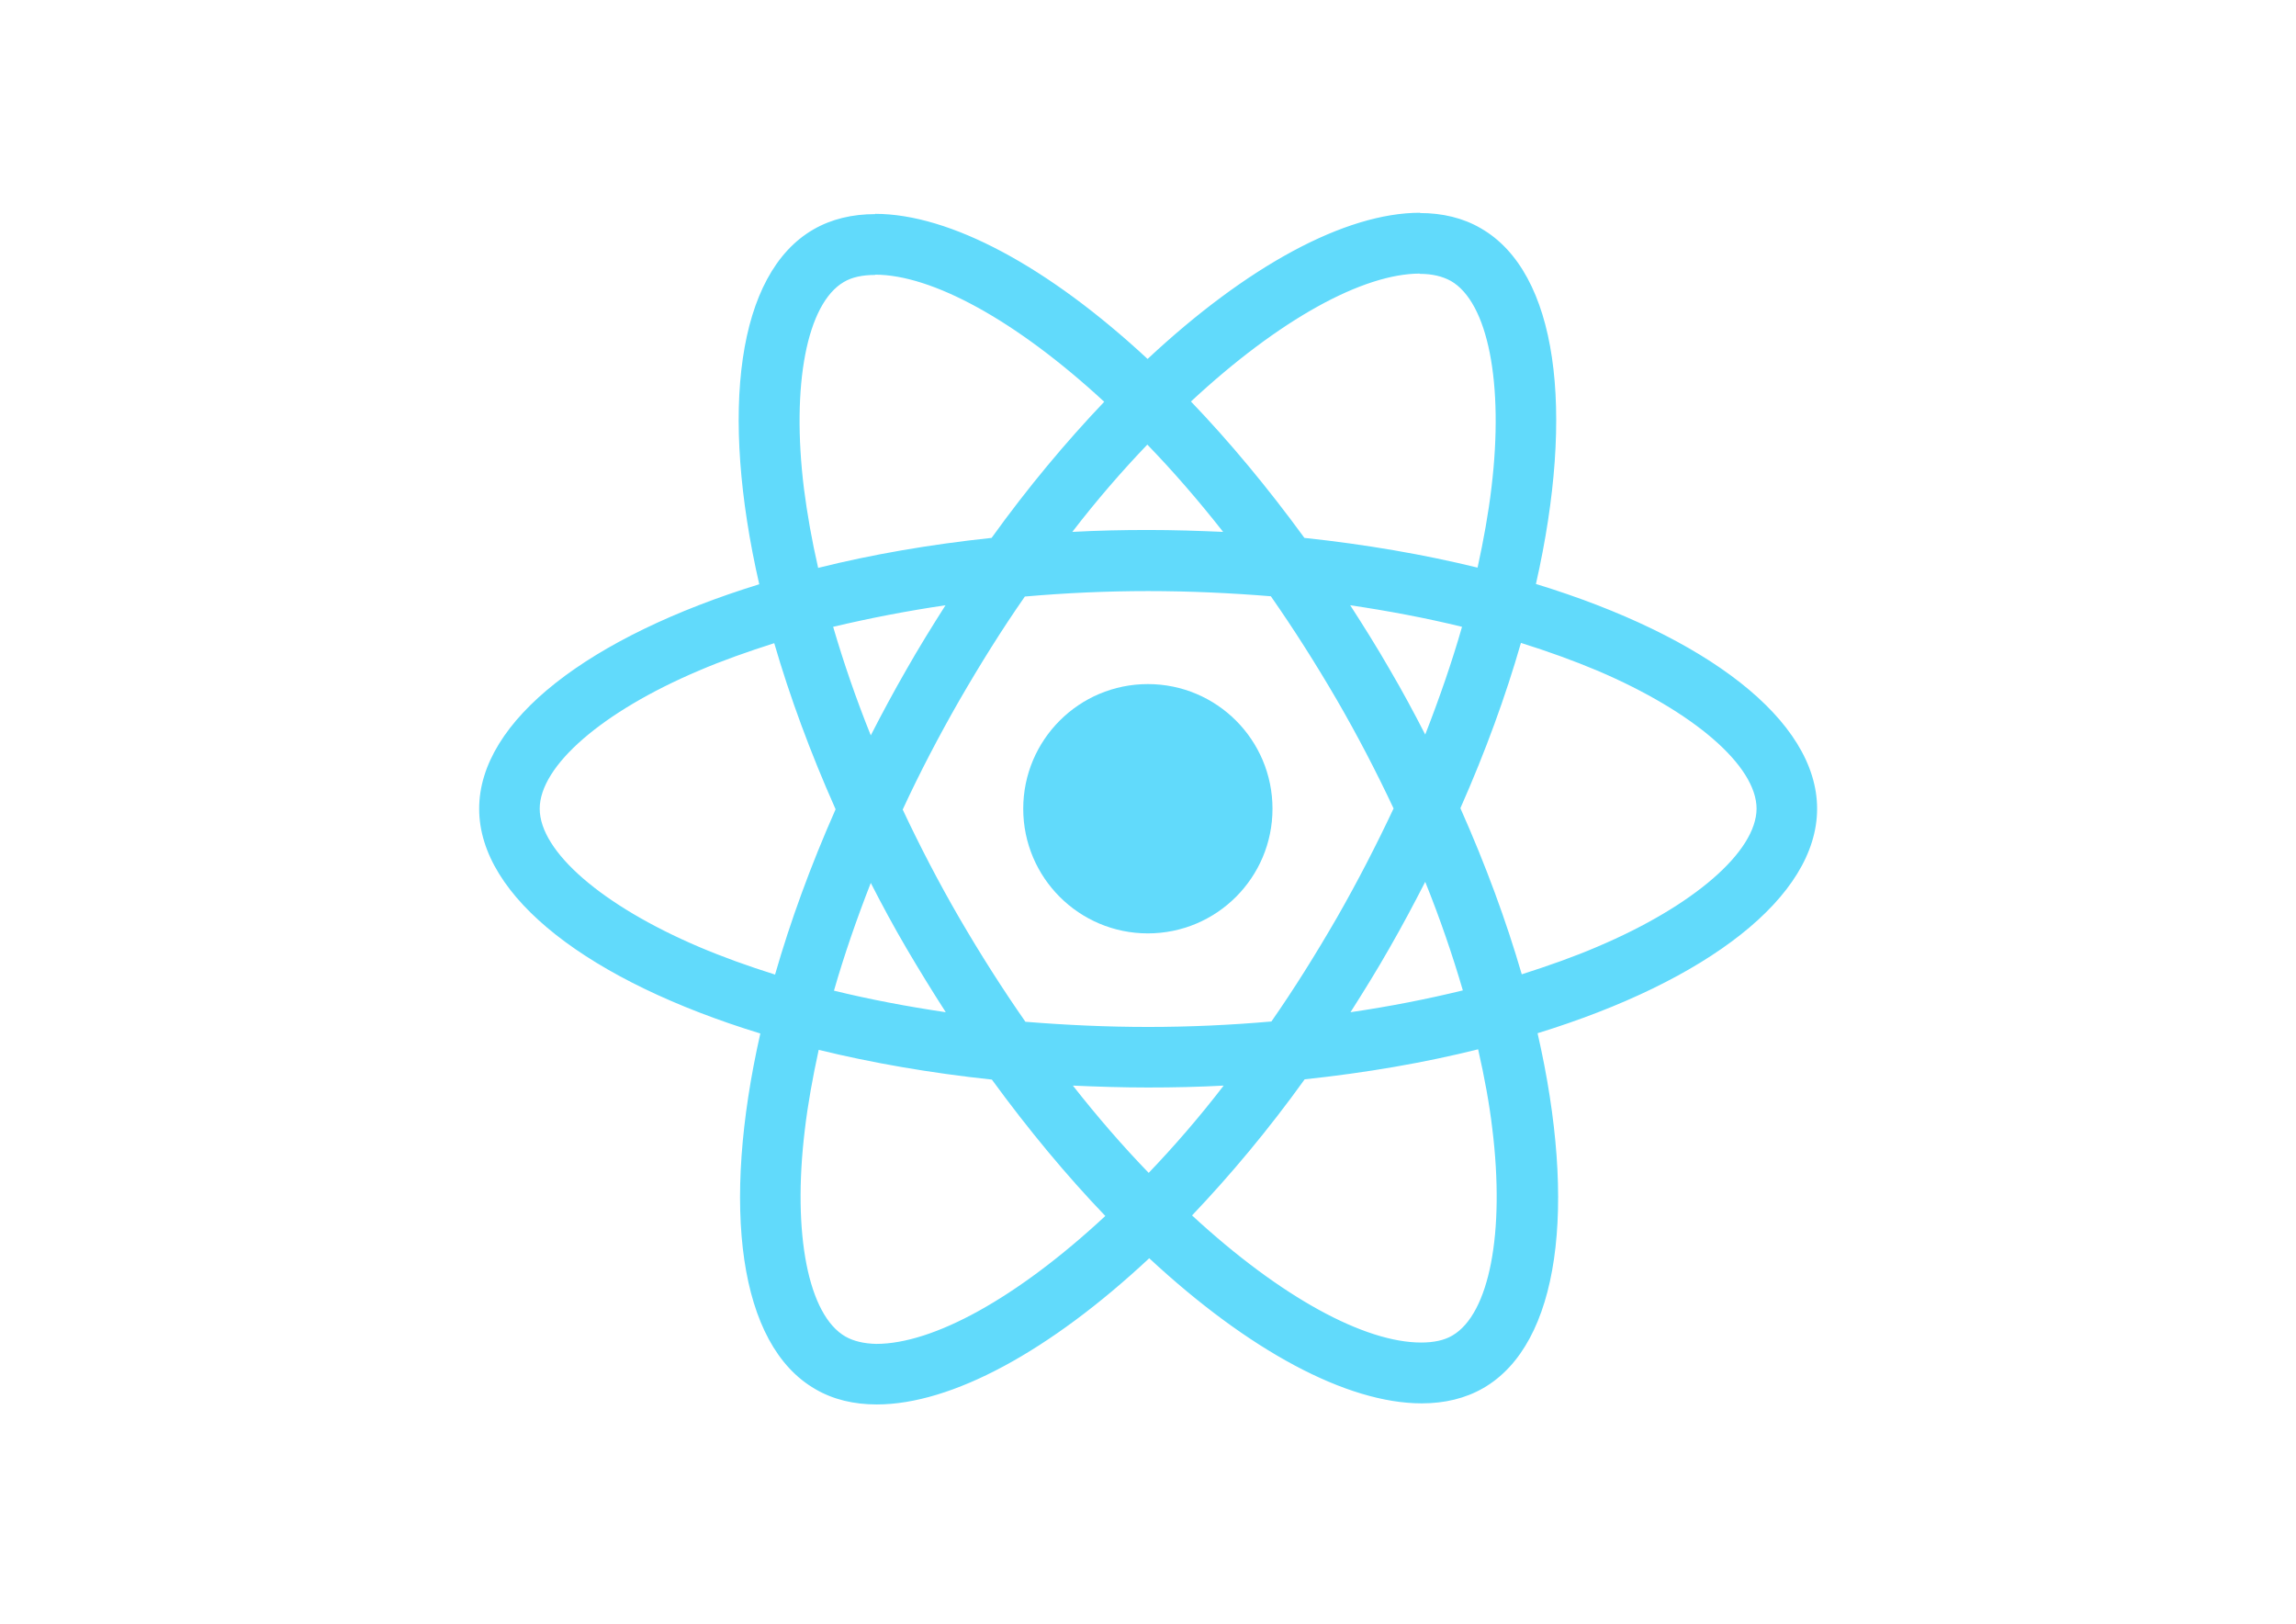
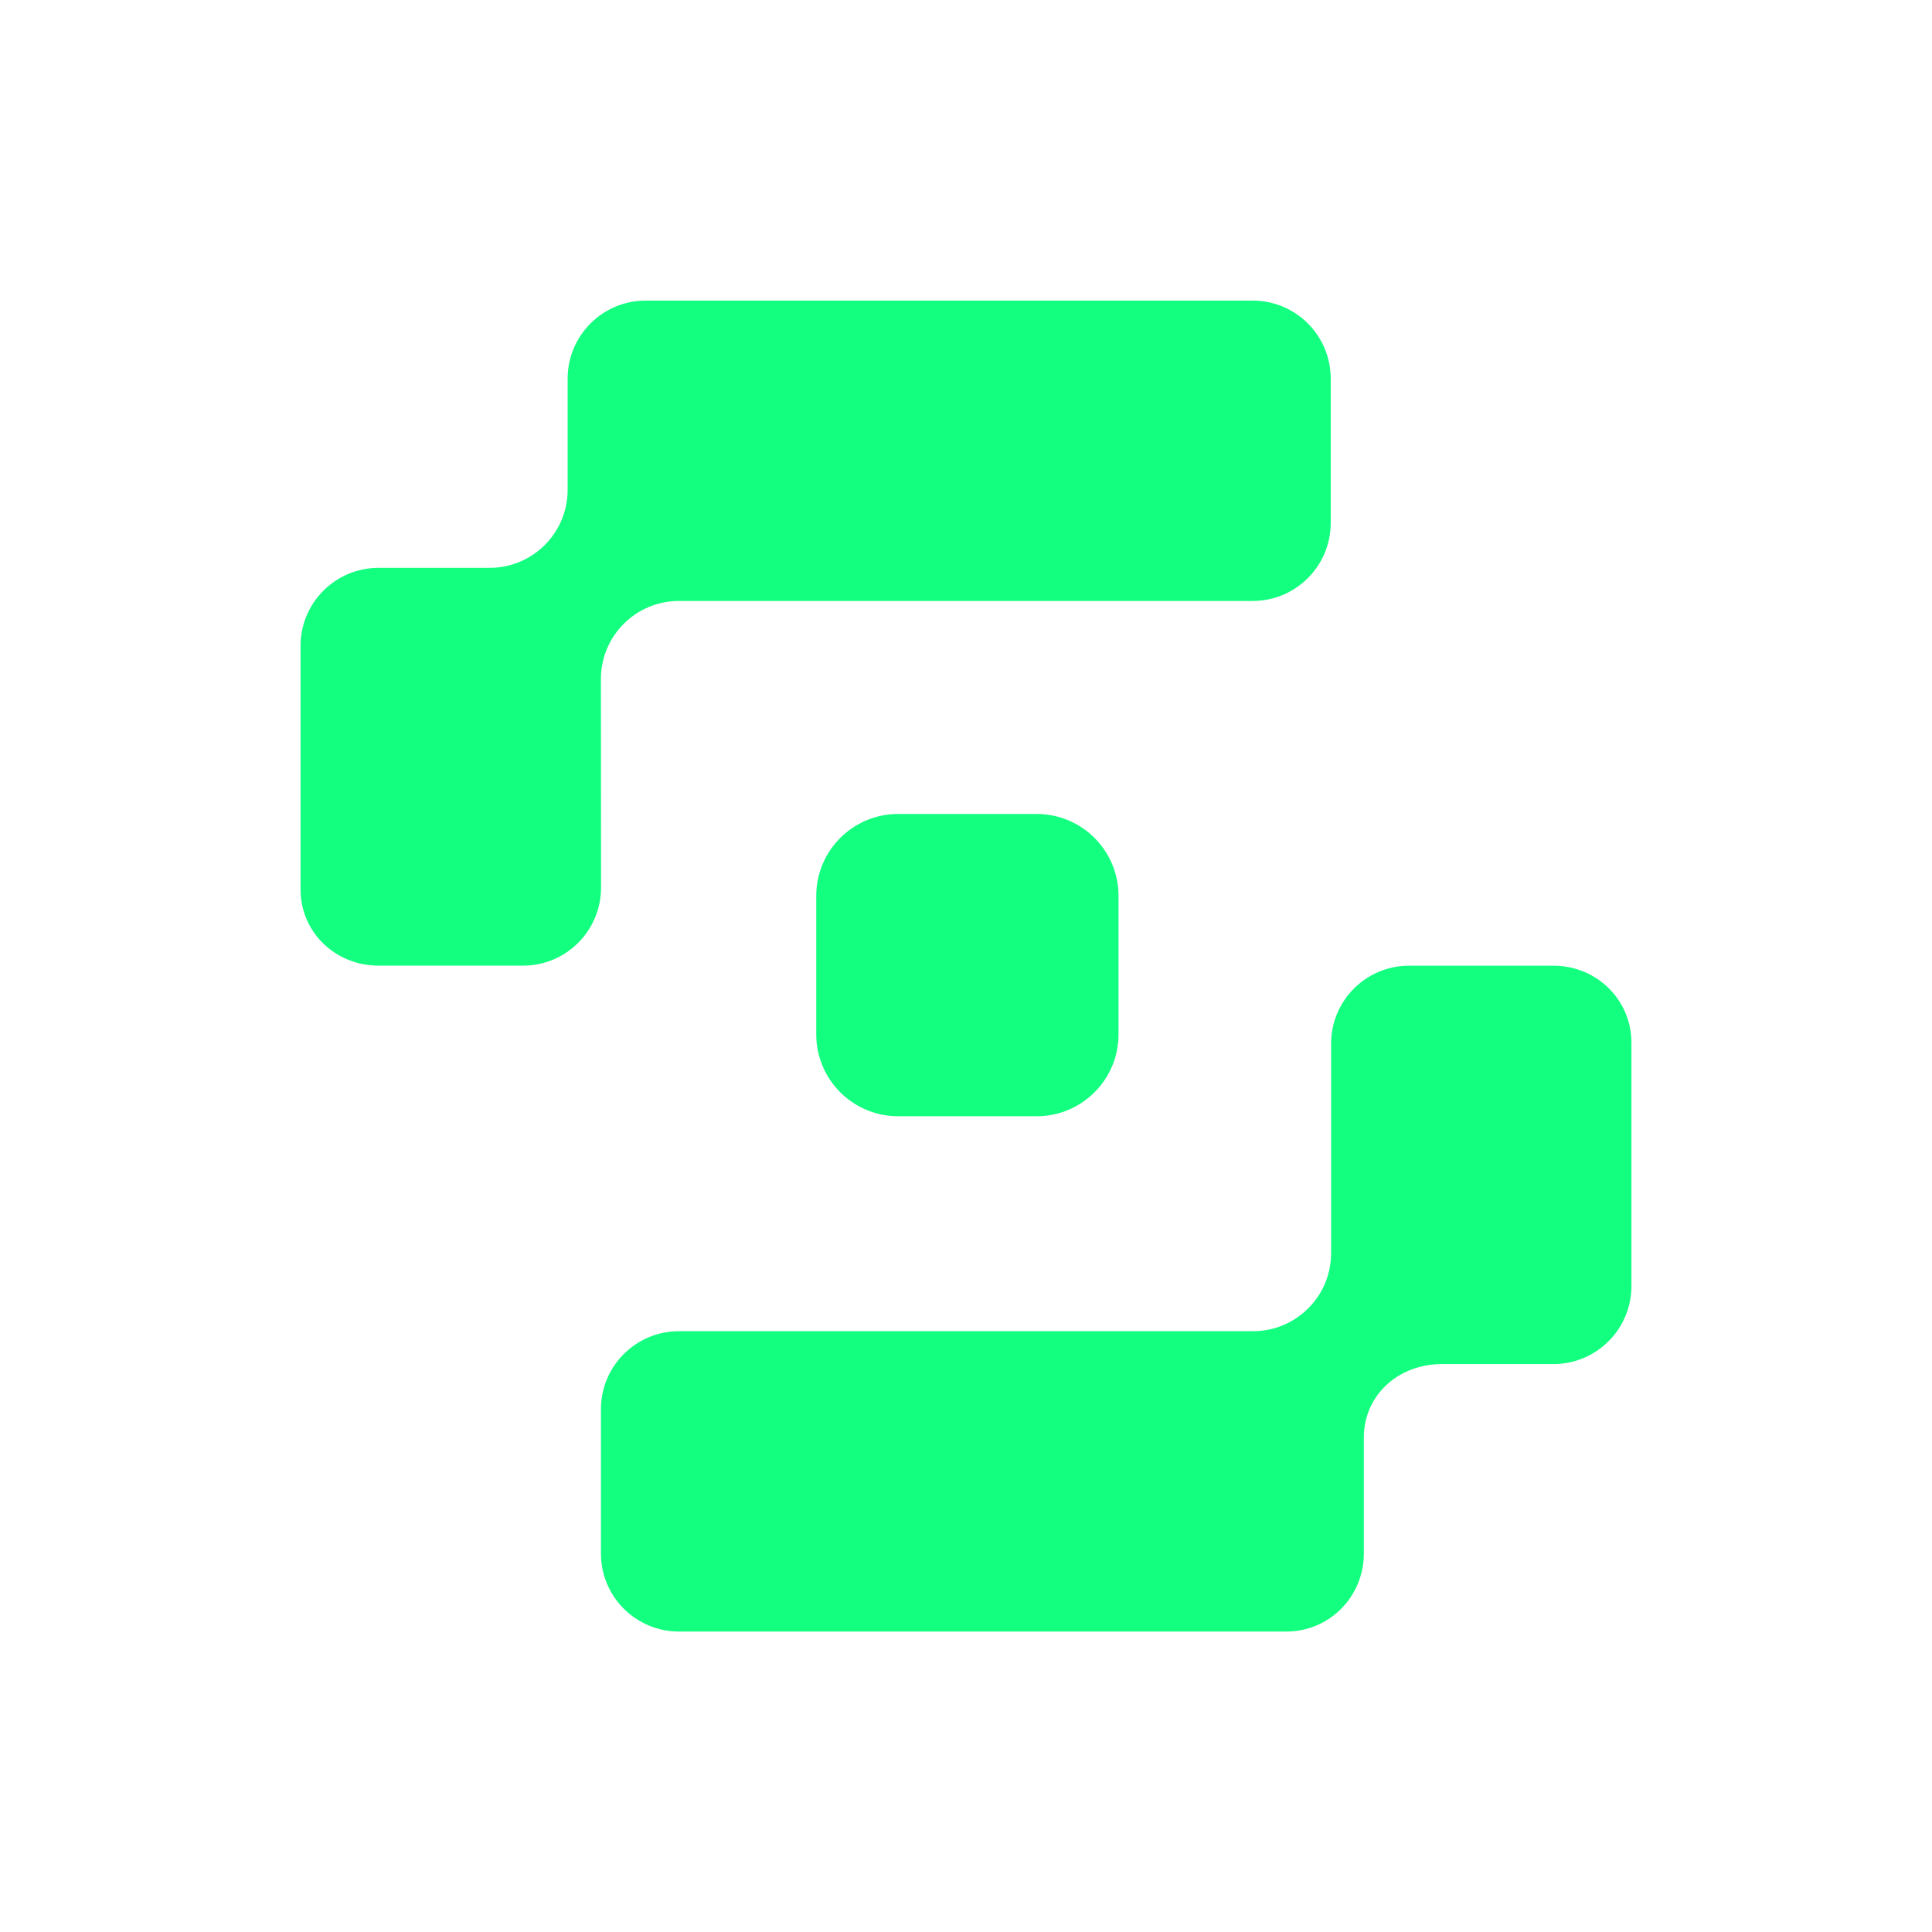
- <svg xmlns="http://www.w3.org/2000/svg" viewBox="0 0 841.9 595.3">
-   <g fill="#61DAFB">
-     <path d="M666.3 296.5c0-32.5-40.7-63.3-103.1-82.4 14.4-63.6 8-114.2-20.2-130.4-6.5-3.8-14.1-5.6-22.4-5.6v22.3c4.6 0 8.3.9 11.4 2.6 13.6 7.8 19.5 37.5 14.9 75.7-1.1 9.4-2.9 19.3-5.1 29.4-19.6-4.8-41-8.5-63.5-10.9-13.5-18.5-27.5-35.3-41.6-50 32.6-30.3 63.2-46.9 84-46.9V78c-27.5 0-63.5 19.6-99.9 53.6-36.4-33.8-72.4-53.2-99.9-53.2v22.3c20.7 0 51.4 16.5 84 46.6-14 14.7-28 31.4-41.3 49.9-22.6 2.4-44 6.1-63.6 11-2.3-10-4-19.7-5.2-29-4.7-38.2 1.1-67.9 14.6-75.8 3-1.8 6.9-2.6 11.5-2.6V78.5c-8.4 0-16 1.8-22.6 5.6-28.1 16.2-34.4 66.7-19.9 130.1-62.2 19.2-102.7 49.9-102.7 82.3 0 32.5 40.7 63.3 103.1 82.4-14.4 63.6-8 114.2 20.2 130.4 6.5 3.8 14.1 5.6 22.5 5.6 27.5 0 63.5-19.6 99.9-53.6 36.4 33.8 72.4 53.2 99.9 53.2 8.4 0 16-1.8 22.6-5.6 28.1-16.2 34.4-66.7 19.9-130.1 62-19.1 102.5-49.9 102.5-82.3zm-130.2-66.7c-3.7 12.9-8.3 26.2-13.5 39.5-4.1-8-8.4-16-13.1-24-4.6-8-9.5-15.8-14.4-23.4 14.2 2.1 27.9 4.7 41 7.9zm-45.8 106.5c-7.8 13.5-15.8 26.3-24.1 38.2-14.9 1.3-30 2-45.2 2-15.1 0-30.2-.7-45-1.9-8.3-11.9-16.4-24.6-24.2-38-7.6-13.1-14.5-26.4-20.8-39.8 6.2-13.4 13.2-26.8 20.7-39.9 7.8-13.5 15.8-26.3 24.1-38.2 14.9-1.3 30-2 45.2-2 15.1 0 30.2.7 45 1.9 8.3 11.9 16.4 24.6 24.2 38 7.6 13.1 14.5 26.4 20.8 39.8-6.3 13.4-13.2 26.8-20.7 39.9zm32.3-13c5.4 13.4 10 26.8 13.8 39.8-13.1 3.2-26.9 5.9-41.2 8 4.9-7.7 9.8-15.6 14.4-23.7 4.6-8 8.9-16.1 13-24.1zM421.2 430c-9.3-9.6-18.6-20.3-27.8-32 9 .4 18.2.7 27.5.7 9.4 0 18.7-.2 27.8-.7-9 11.7-18.3 22.4-27.5 32zm-74.4-58.9c-14.2-2.1-27.9-4.7-41-7.9 3.7-12.9 8.3-26.2 13.5-39.5 4.1 8 8.4 16 13.1 24 4.7 8 9.5 15.8 14.4 23.4zM420.7 163c9.3 9.6 18.6 20.3 27.8 32-9-.4-18.2-.7-27.5-.7-9.4 0-18.7.2-27.8.7 9-11.7 18.3-22.4 27.5-32zm-74 58.9c-4.9 7.7-9.8 15.6-14.4 23.7-4.6 8-8.9 16-13 24-5.4-13.4-10-26.8-13.8-39.8 13.1-3.1 26.9-5.8 41.2-7.9zm-90.5 125.2c-35.4-15.1-58.3-34.9-58.3-50.6 0-15.7 22.9-35.6 58.3-50.6 8.6-3.7 18-7 27.7-10.1 5.7 19.6 13.2 40 22.5 60.9-9.2 20.8-16.6 41.1-22.2 60.6-9.9-3.1-19.3-6.5-28-10.2zM310 490c-13.6-7.8-19.5-37.5-14.9-75.7 1.1-9.4 2.9-19.3 5.1-29.4 19.6 4.8 41 8.5 63.5 10.9 13.5 18.5 27.5 35.3 41.6 50-32.6 30.3-63.2 46.9-84 46.9-4.5-.1-8.3-1-11.3-2.7zm237.2-76.2c4.7 38.2-1.1 67.9-14.6 75.8-3 1.8-6.9 2.6-11.5 2.6-20.7 0-51.4-16.5-84-46.6 14-14.7 28-31.4 41.3-49.9 22.6-2.4 44-6.1 63.6-11 2.3 10.1 4.1 19.8 5.2 29.1zm38.5-66.7c-8.6 3.7-18 7-27.7 10.1-5.7-19.6-13.2-40-22.5-60.9 9.2-20.8 16.6-41.1 22.2-60.6 9.9 3.1 19.3 6.5 28.1 10.2 35.4 15.1 58.3 34.9 58.3 50.6-.1 15.7-23 35.6-58.4 50.6zM320.8 78.4z" />
-     <circle cx="420.9" cy="296.5" r="45.7" />
-     <path d="M520.5 78.1z" />
-   </g>
+ <svg xmlns="http://www.w3.org/2000/svg" id="Layer_1" data-name="Layer 1" viewBox="0 0 661.62 661.47">
+   <defs>
+     <style>
+       .cls-1 {
+         fill: #12ff80;
+       }
+     </style>
+   </defs>
+   <path class="cls-1" d="M531.98,330.7h-49.42c-14.76,0-26.72,11.96-26.72,26.72v71.73c0,14.76-11.96,26.72-26.72,26.72H232.51c-14.76,0-26.72,11.96-26.72,26.72v49.42c0,14.76,11.96,26.72,26.72,26.72h207.99c14.76,0,26.55-11.96,26.55-26.72v-39.65c0-14.76,11.96-25.23,26.72-25.23h38.2c14.76,0,26.72-11.96,26.72-26.72v-83.3c0-14.76-11.96-26.41-26.72-26.41Z" />
+   <path class="cls-1" d="M205.78,232.52c0-14.76,11.96-26.72,26.72-26.72h196.49c14.76,0,26.72-11.96,26.72-26.72v-49.42c0-14.76-11.96-26.72-26.72-26.72H221.11c-14.76,0-26.72,11.96-26.72,26.72v38.08c0,14.76-11.96,26.72-26.72,26.72h-38.03c-14.76,0-26.72,11.96-26.72,26.72v83.39c0,14.76,12.01,26.12,26.77,26.12h49.42c14.76,0,26.72-11.96,26.72-26.72l-.05-71.44Z" />
+   <path class="cls-1" d="M307.55,278.75h47.47c15.47,0,28.02,12.56,28.02,28.02v47.47c0,15.47-12.56,28.02-28.02,28.02h-47.47c-15.47,0-28.02-12.56-28.02-28.02v-47.47c0-15.47,12.56-28.02,28.02-28.02Z" />
</svg>
